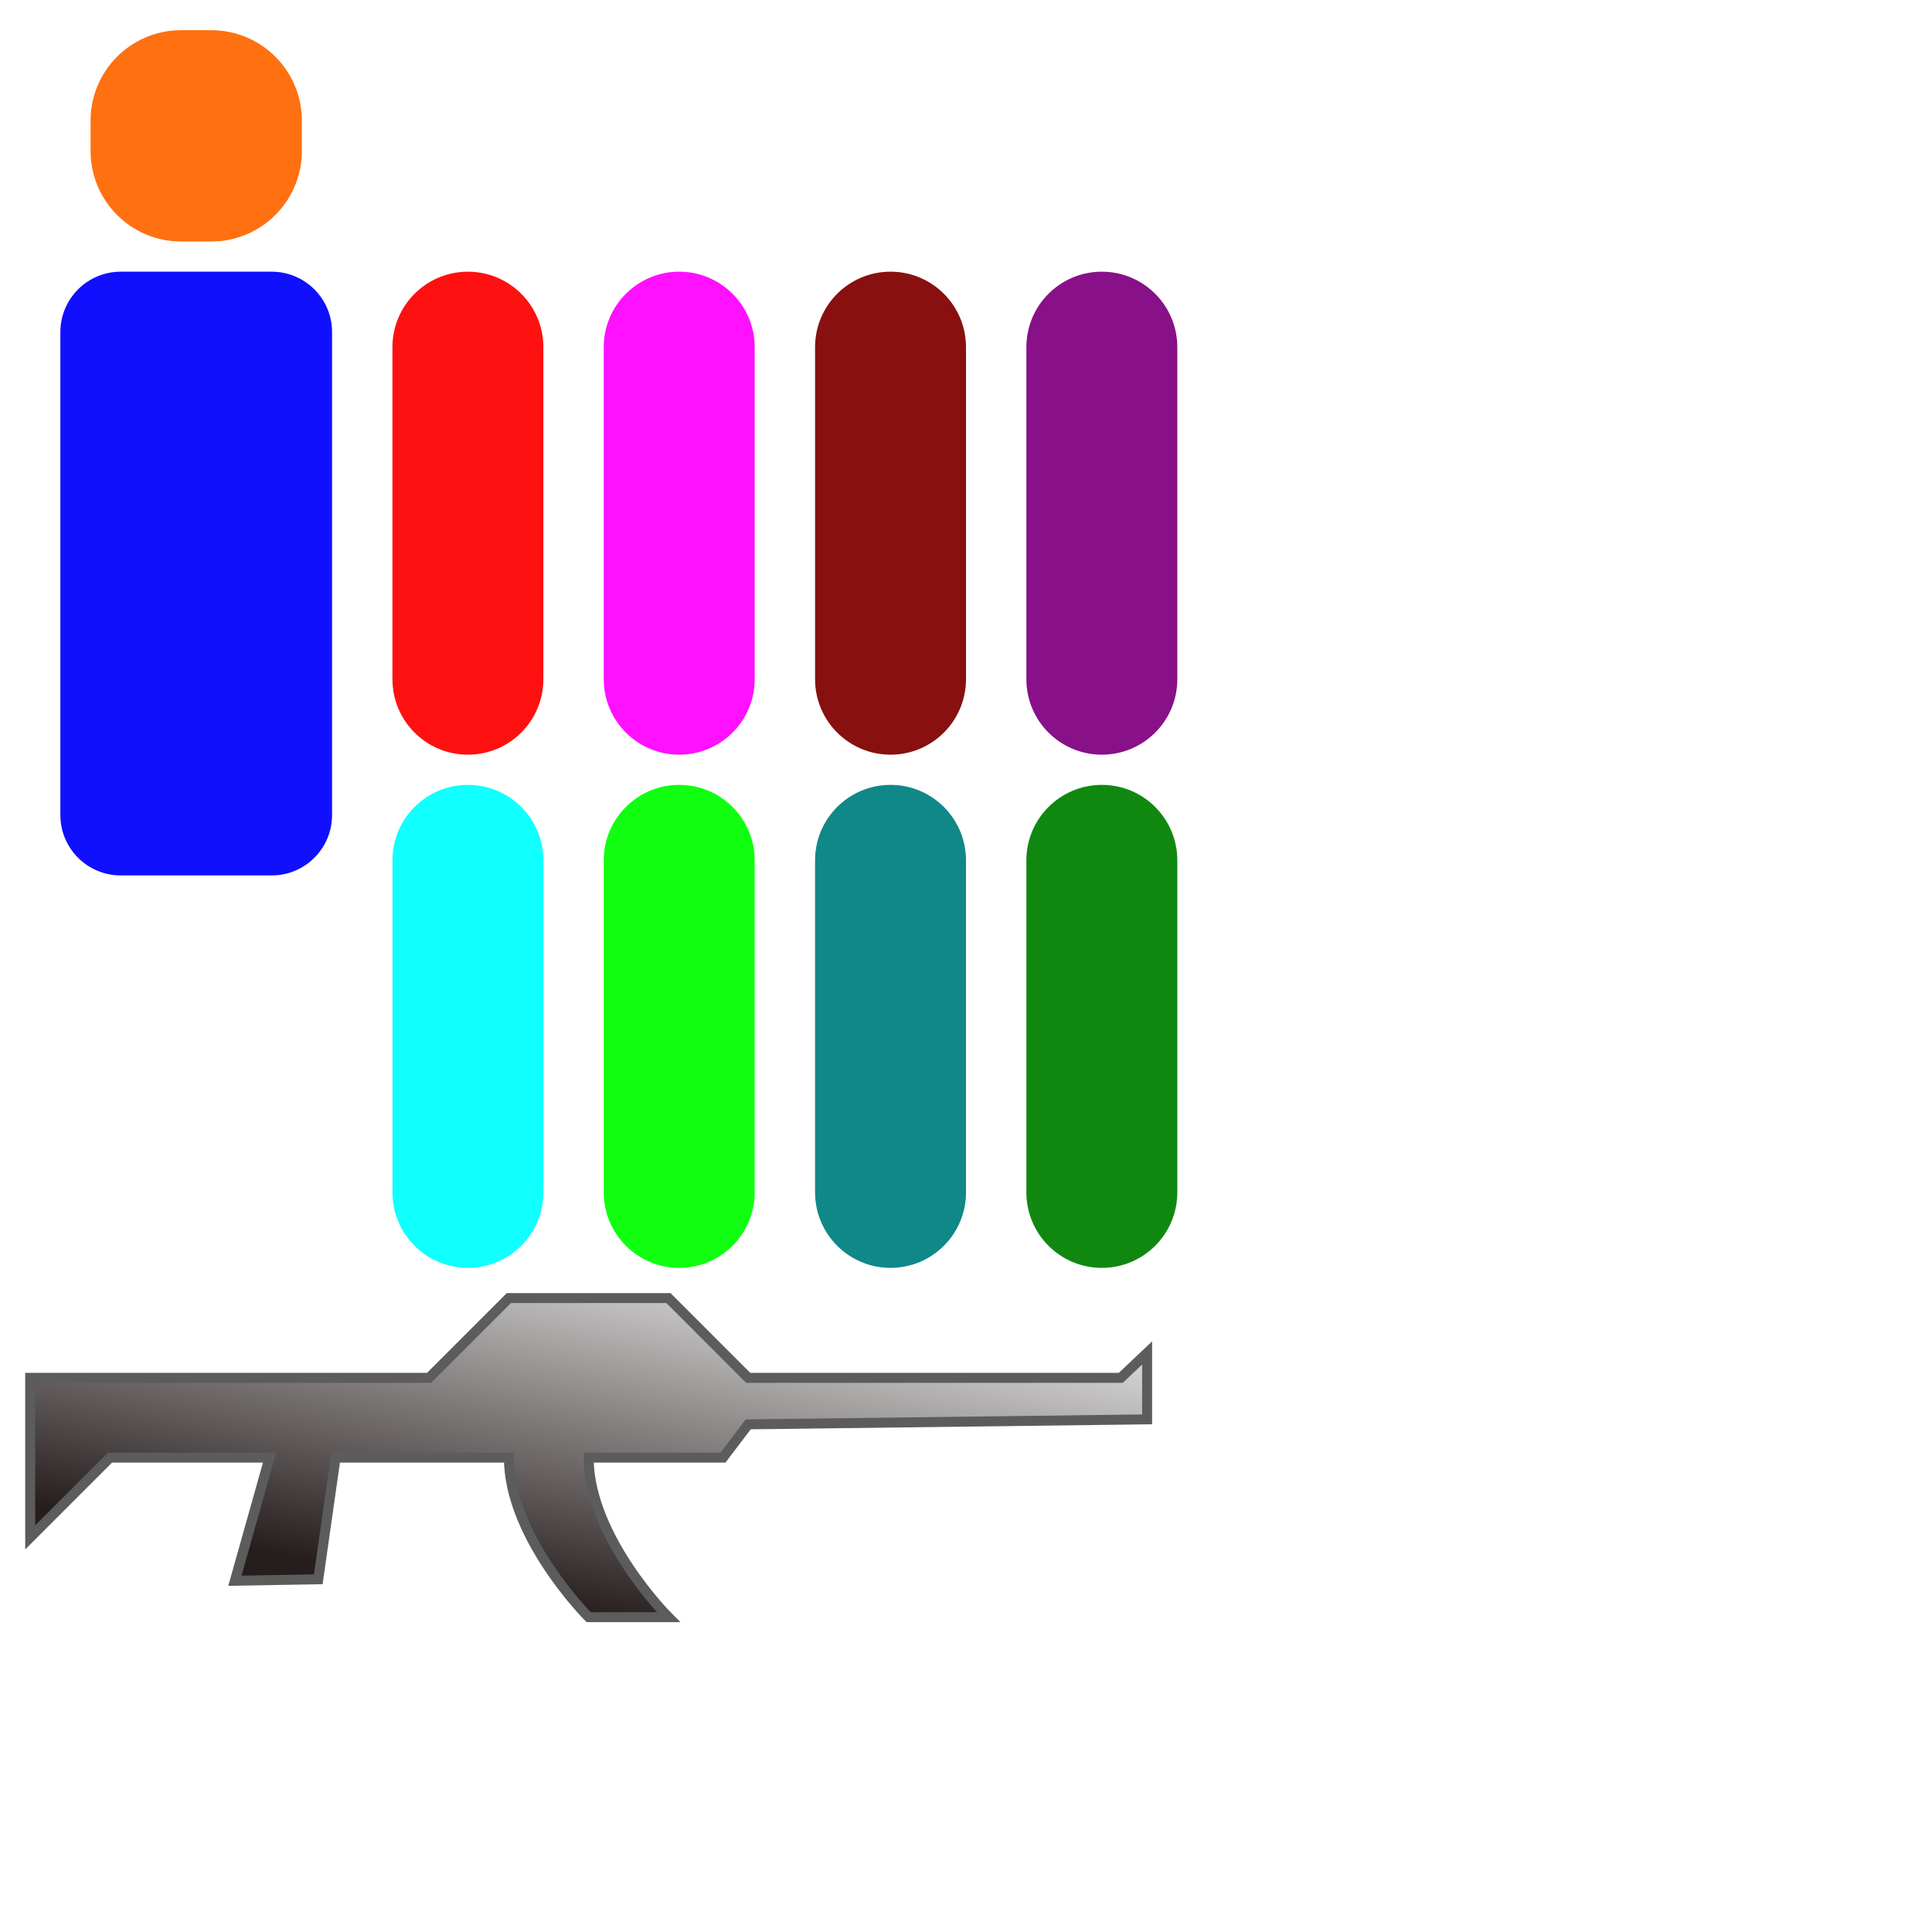
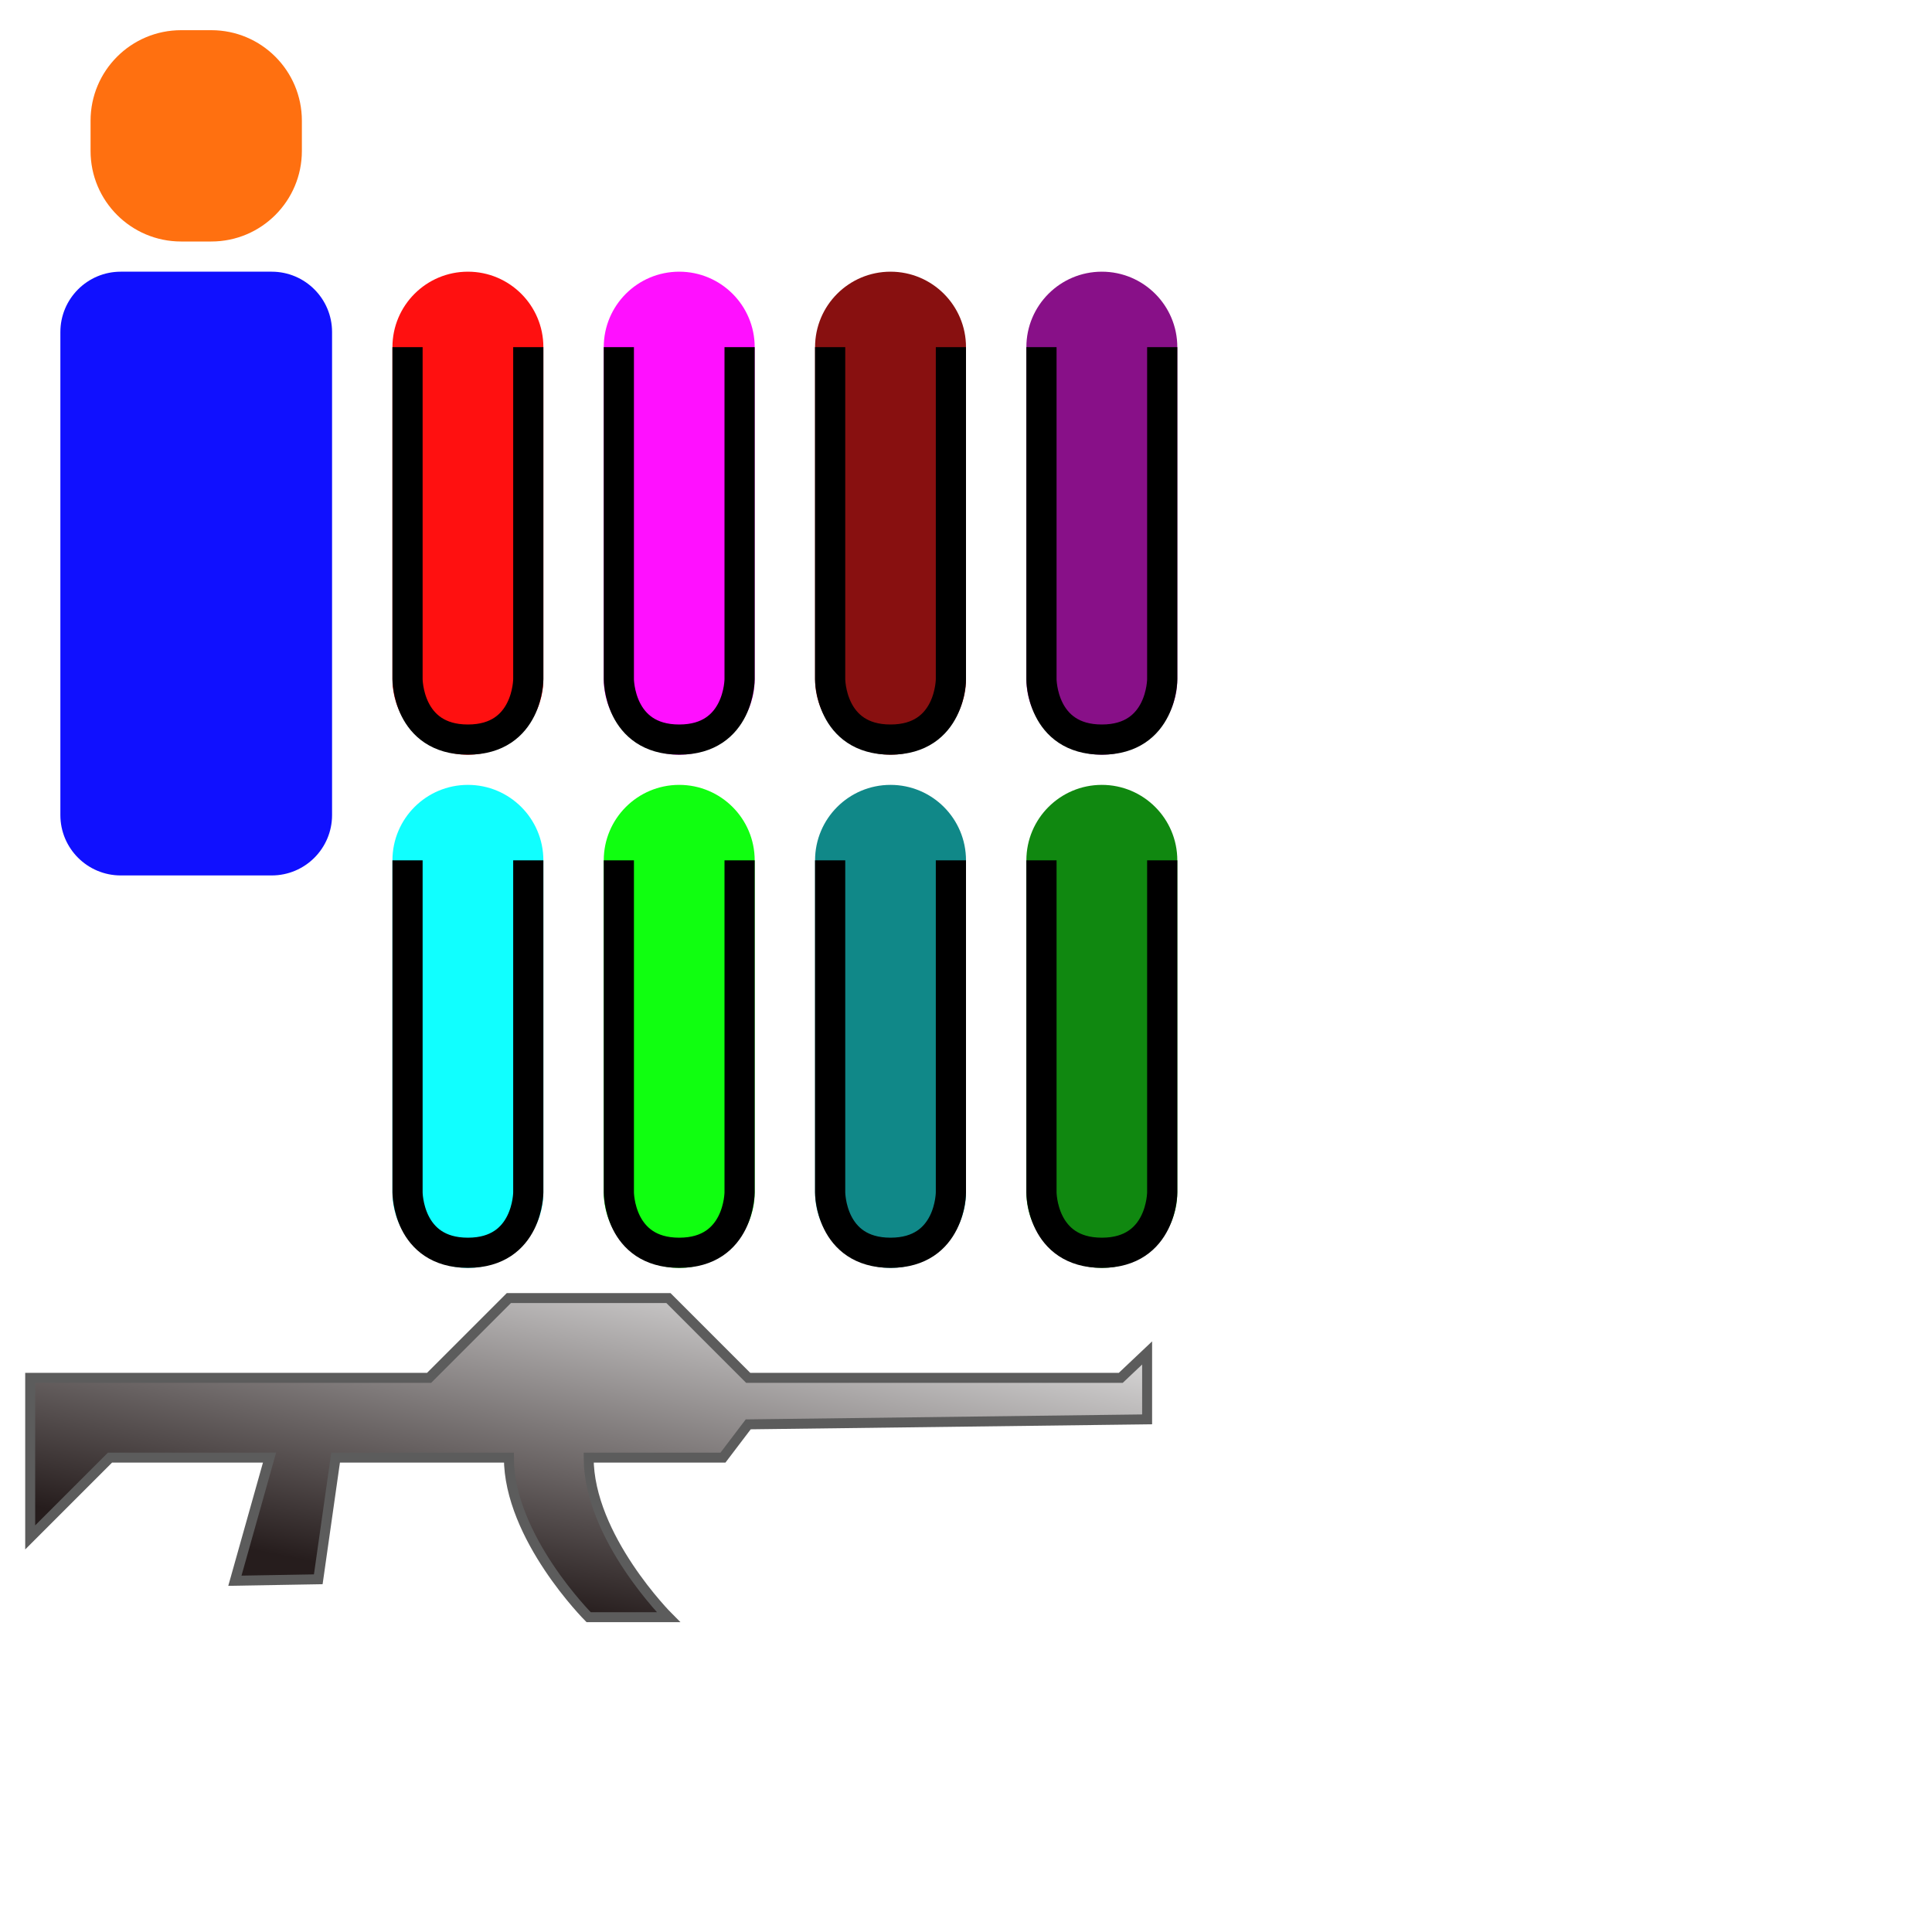
<svg xmlns="http://www.w3.org/2000/svg" xmlns:xlink="http://www.w3.org/1999/xlink" width="256" height="256" id="svg2" version="1.1">
  <defs id="defs4">
    <linearGradient xlink:href="#linearGradient3870" id="linearGradient3876" x1="64" y1="40" x2="72" y2="0" gradientUnits="userSpaceOnUse" gradientTransform="translate(0,996.3622)" />
    <linearGradient id="linearGradient3870">
      <stop style="stop-color:#261d1d;stop-opacity:1;" offset="0" id="stop3872" />
      <stop style="stop-color:#ededed;stop-opacity:1;" offset="1" id="stop3874" />
    </linearGradient>
    <linearGradient y2="0" x2="72" y1="40" x1="64" gradientTransform="matrix(1.321429,0,0,1.321429,-6.571429,957.7908)" gradientUnits="userSpaceOnUse" id="linearGradient3027" xlink:href="#linearGradient3870" />
  </defs>
  <g id="layer1" transform="translate(0,-796.3622)">
    <rect style="opacity:0.935;fill:#0000ff;fill-opacity:1;stroke:none" id="rect2987" width="36" height="80" x="8" y="832.362" ry="8" />
    <rect style="opacity:0.935;fill:#00ffff;fill-opacity:1;stroke:none" id="rect2989-6" width="20" height="64" x="52" y="900.362" ry="10" />
    <rect style="opacity:0.935;fill:#00ff00;fill-opacity:1;stroke:none" id="rect2989-4-8" width="20" height="64" x="80" y="900.362" ry="10" />
    <rect style="opacity:0.935;fill:#ff0000;fill-opacity:1;stroke:none" id="rect2989" width="20" height="64" x="52" y="832.362" ry="10" />
    <rect style="opacity:0.935;fill:#ff00ff;fill-opacity:1;stroke:none" id="rect2989-4" width="20" height="64" x="80" y="832.362" ry="10" />
    <rect style="opacity:0.935;fill:#ff6600;fill-opacity:1;stroke:none" id="rect3030" width="28" height="28" x="12" y="800.362" ry="12" />
    <rect style="opacity:0.935;fill:#008080;fill-opacity:1;stroke:none" id="rect2989-6-4" width="20" height="64" x="108" y="900.362" ry="10" />
    <rect style="opacity:0.935;fill:#008000;fill-opacity:1;stroke:none" id="rect2989-4-8-2" width="20" height="64" x="136" y="900.362" ry="10" />
    <rect style="opacity:0.935;fill:#800000;fill-opacity:1;stroke:none" id="rect2989-68" width="20" height="64" x="108" y="832.362" ry="10" />
    <rect style="opacity:0.935;fill:#800080;fill-opacity:1;stroke:none" id="rect2989-4-0" width="20" height="64" x="136" y="832.362" ry="10" />
    <path style="fill:url(#linearGradient3027);fill-opacity:1;stroke:#5c5c5c;stroke-width:1.321px;stroke-linecap:butt;stroke-linejoin:miter;stroke-opacity:1" d="m 152,978.934 0,5.501 -52.857,0.662 -3.348,4.409 -17.794,0 c 0,10.571 10.571,21.143 10.571,21.143 l -10.571,0 c 0,0 -10.571,-10.571 -10.571,-21.143 l -22.961,0 -2.296,16.12 -11.05,0.191 4.592,-16.312 -21.143,0 L 4,1000.077 l 0,-21.143 52.857,0 10.571,-10.571 21.143,0 10.571,10.571 49.365,0 L 152,975.633 z" id="path3100" />
+     <path style="fill:none;stroke:#000000;stroke-width:4;stroke-linecap:butt;stroke-linejoin:miter;stroke-miterlimit:4;stroke-opacity:1;stroke-dasharray:none" d="m 54,842.362 0,44 c 0,0 0,8 8,8 8,0 8,-8 8,-8 l 0,-44" id="path3007" />
+     <path style="fill:none;stroke:#000000;stroke-width:4;stroke-linecap:butt;stroke-linejoin:miter;stroke-miterlimit:4;stroke-opacity:1;stroke-dasharray:none" d="m 82,842.362 0,44 c 0,0 0,8 8,8 8,0 8,-8 8,-8 l 0,-44" id="path3007-3" />
+     <path style="fill:none;stroke:#000000;stroke-width:4;stroke-linecap:butt;stroke-linejoin:miter;stroke-miterlimit:4;stroke-opacity:1;stroke-dasharray:none" d="m 110,842.362 0,44 c 0,0 0,8 8,8 8,0 8,-8 8,-8 l 0,-44" id="path3007-7" />
+     <path style="fill:none;stroke:#000000;stroke-width:4;stroke-linecap:butt;stroke-linejoin:miter;stroke-miterlimit:4;stroke-opacity:1;stroke-dasharray:none" d="m 138,842.362 0,44 c 0,0 0,8 8,8 8,0 8,-8 8,-8 l 0,-44" id="path3007-3-4" />
+     <path style="fill:none;stroke:#000000;stroke-width:4;stroke-linecap:butt;stroke-linejoin:miter;stroke-miterlimit:4;stroke-opacity:1;stroke-dasharray:none" d="m 54,910.362 0,44 c 0,0 0,8 8,8 8,0 8,-8 8,-8 l 0,-44" id="path3007-0" />
+     <path style="fill:none;stroke:#000000;stroke-width:4;stroke-linecap:butt;stroke-linejoin:miter;stroke-miterlimit:4;stroke-opacity:1;stroke-dasharray:none" d="m 82,910.362 0,44 c 0,0 0,8 8,8 8,0 8,-8 8,-8 l 0,-44" id="path3007-3-5" />
+     <path style="fill:none;stroke:#000000;stroke-width:4;stroke-linecap:butt;stroke-linejoin:miter;stroke-miterlimit:4;stroke-opacity:1;stroke-dasharray:none" d="m 110,910.362 0,44 c 0,0 0,8 8,8 8,0 8,-8 8,-8 l 0,-44" id="path3007-7-6" />
+     <path style="fill:none;stroke:#000000;stroke-width:4;stroke-linecap:butt;stroke-linejoin:miter;stroke-miterlimit:4;stroke-opacity:1;stroke-dasharray:none" d="m 138,910.362 0,44 c 0,0 0,8 8,8 8,0 8,-8 8,-8 l 0,-44" id="path3007-3-4-0" />
  </g>
</svg>
